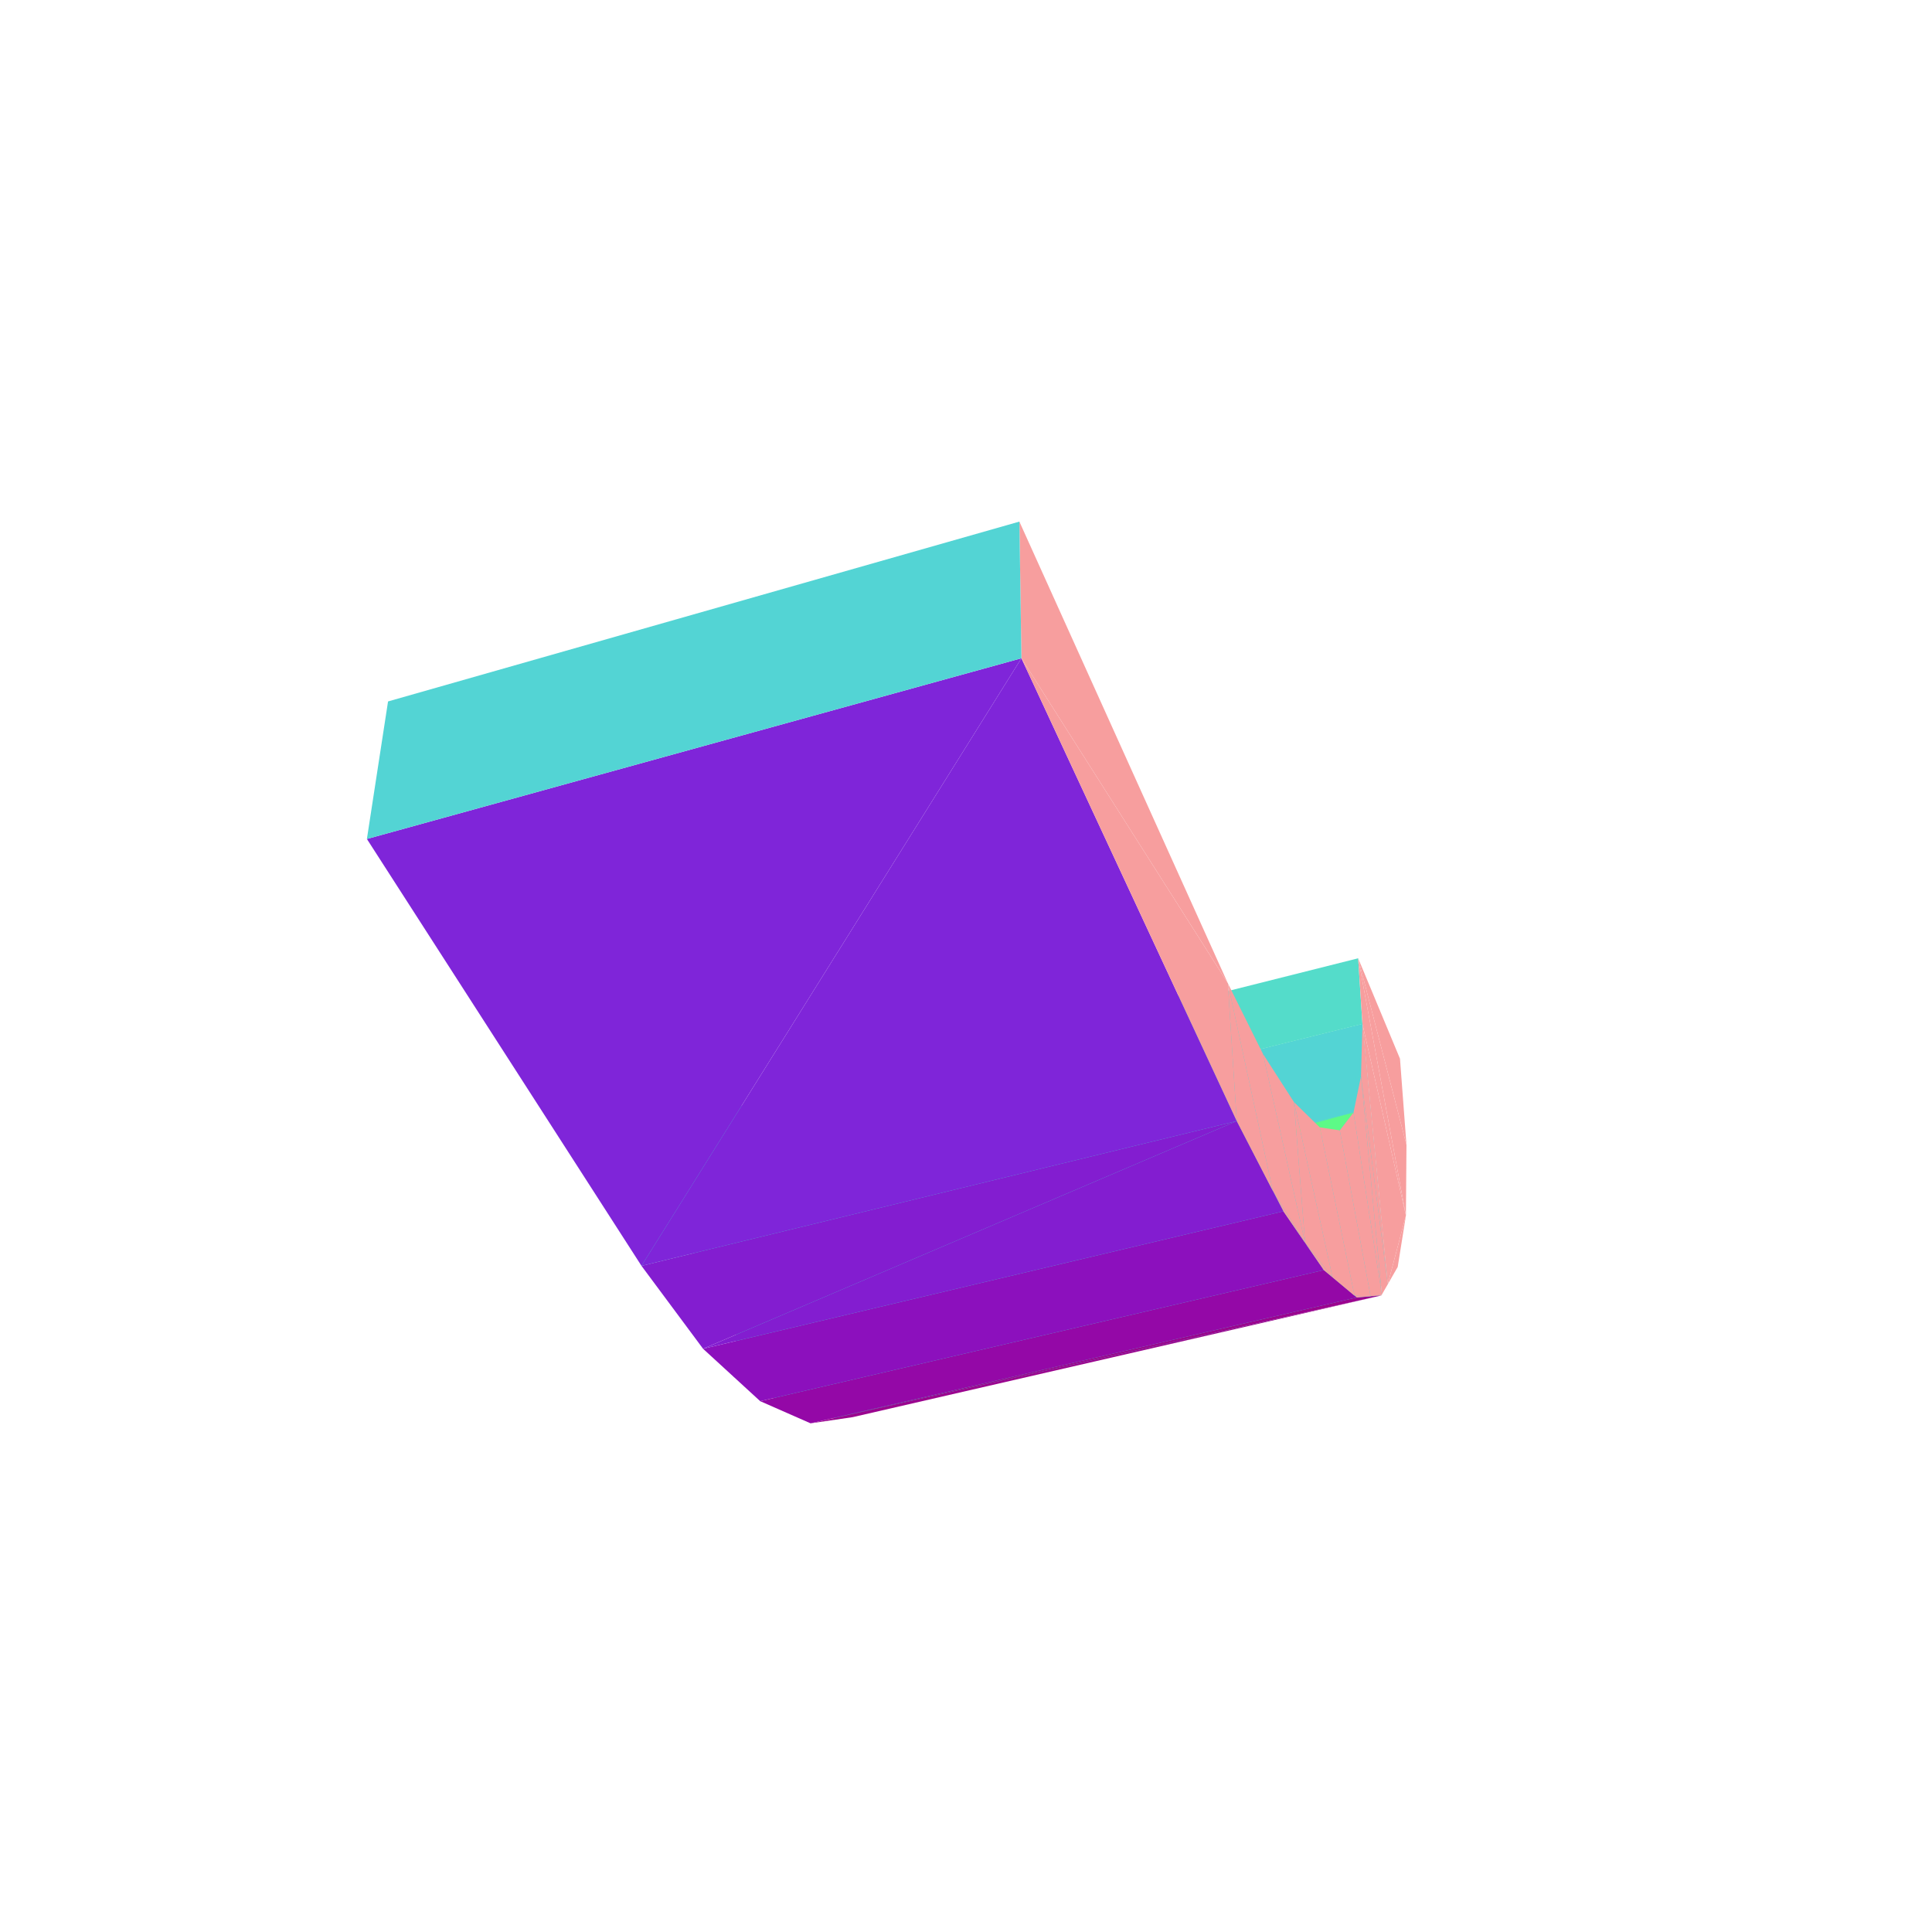
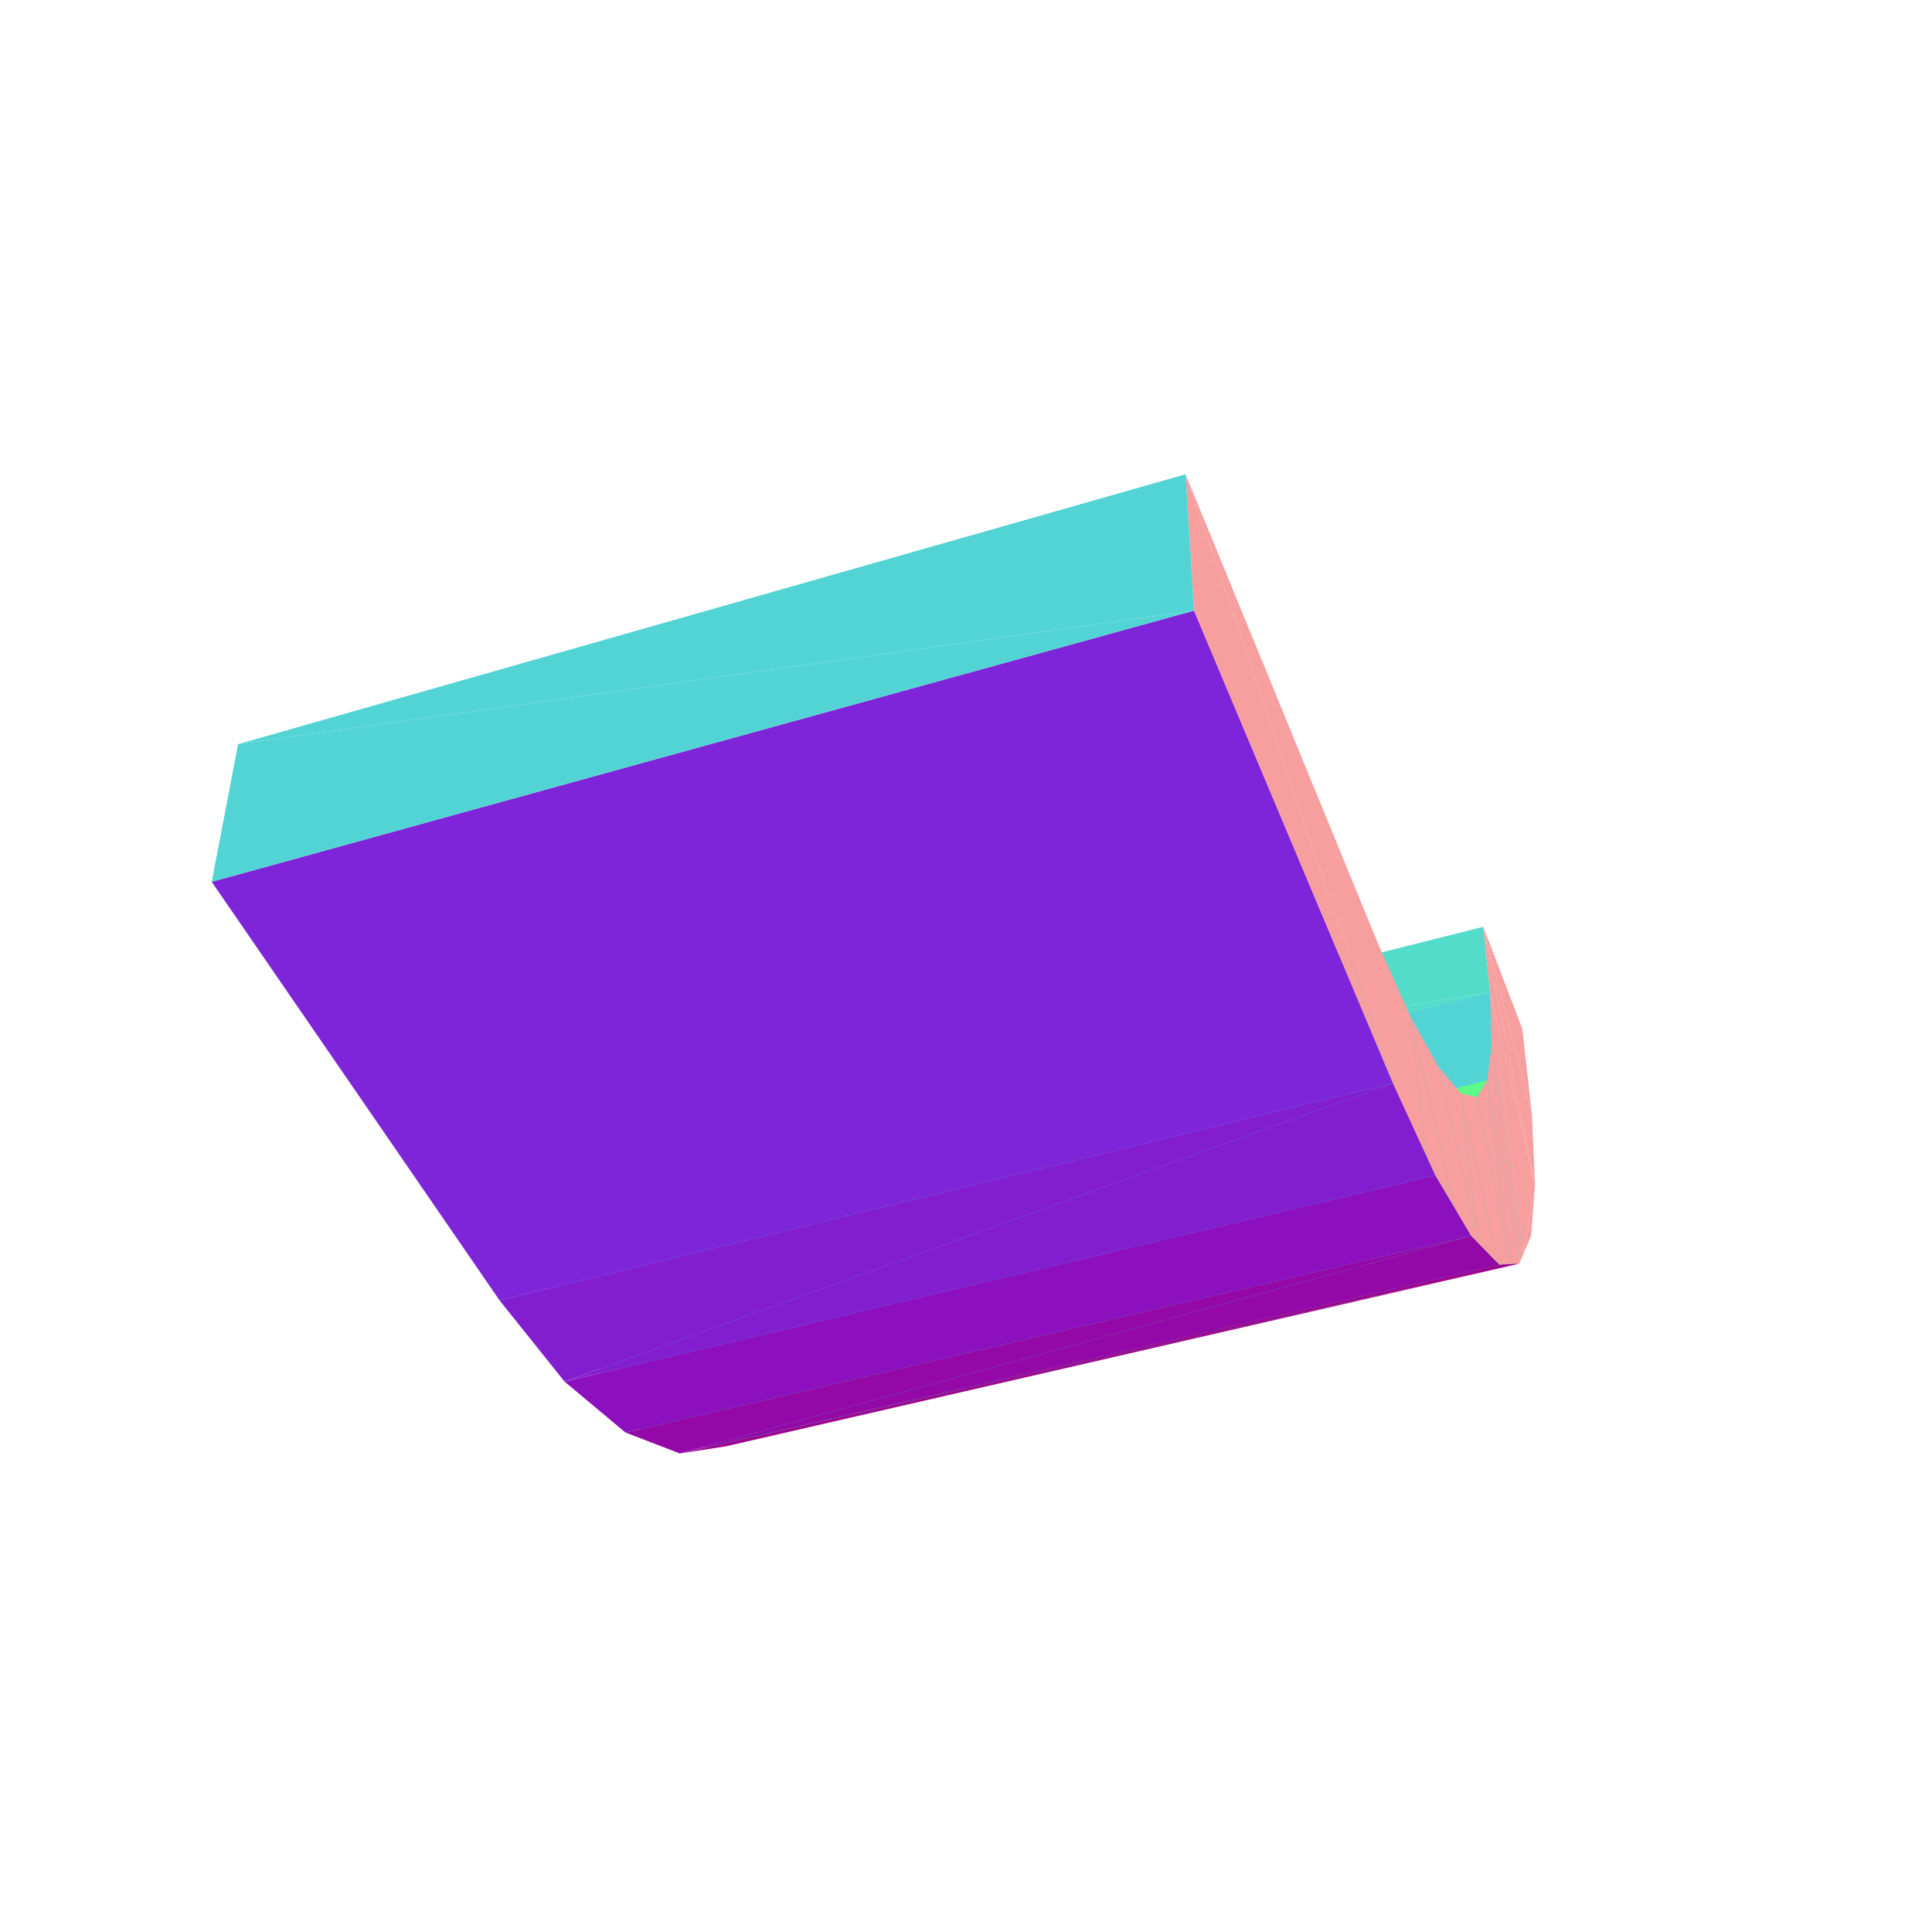
<svg xmlns="http://www.w3.org/2000/svg" viewBox="-250 -250 500 500" width="500" height="500">
-   <path d="M101.492,-1.997L113.995,46.299L112.316,23.993z" style="fill:rgb(247,158,158)" />
-   <path d="M102.597,14.995L-23.185,29.368L-24.495,46.439zM-23.185,29.368L102.597,14.995L101.492,-1.997z" style="fill:rgb(84,220,202)" />
-   <path d="M113.995,46.299L101.492,-1.997L113.852,64.574z" style="fill:rgb(247,158,158)" />
-   <path d="M102.226,28.533L-24.495,46.439L-27.659,60.247z" style="fill:rgb(85,234,182)" />
-   <path d="M113.852,64.574L101.492,-1.997L102.597,14.995z" style="fill:rgb(247,158,158)" />
-   <path d="M-24.495,46.439L102.226,28.533L102.597,14.995z" style="fill:rgb(85,234,182)" />
-   <path d="M-32.698,70.115L102.226,28.533L-27.659,60.247z" style="fill:rgb(89,244,159)" />
-   <path d="M-24.495,46.439L109.144,82.391L102.597,14.995zM109.144,82.391L-24.495,46.439L-26.007,113.585z" style="fill:rgb(83,212,212)" />
-   <path d="M113.852,64.574L102.597,14.995L109.144,82.391z" style="fill:rgb(247,158,158)" />
-   <path d="M102.226,28.533L-32.698,70.115L100.289,37.929z" style="fill:rgb(89,244,159)" />
-   <path d="M102.226,28.533L109.144,82.391L102.597,14.995z" style="fill:rgb(247,158,158)" />
-   <path d="M-27.659,60.247L107.626,85.04L102.226,28.533z" style="fill:rgb(83,212,212)" />
-   <path d="M-39.567,75.396L100.289,37.929L-32.698,70.115z" style="fill:rgb(93,250,135)" />
-   <path d="M107.626,85.04L-27.659,60.247L-29.072,116.515z" style="fill:rgb(83,212,212)" />
-   <path d="M113.852,64.574L109.144,82.391L111.728,77.882zM100.289,37.929L107.626,85.04L102.226,28.533z" style="fill:rgb(247,158,158)" />
-   <path d="M-32.698,70.115L104.709,85.49L100.289,37.929z" style="fill:rgb(83,212,212)" />
-   <path d="M109.144,82.391L102.226,28.533L107.626,85.04z" style="fill:rgb(247,158,158)" />
-   <path d="M100.289,37.929L-39.567,75.396L96.736,42.531z" style="fill:rgb(93,250,135)" />
-   <path d="M104.709,85.49L-32.698,70.115L-34.091,117.456z" style="fill:rgb(83,212,212)" />
-   <path d="M107.501,85.259L-40.226,118.356L-29.325,116.757z" style="fill:rgb(155,4,143)" />
-   <path d="M96.736,42.531L104.709,85.49L100.289,37.929zM107.626,85.04L100.289,37.929L104.709,85.49z" style="fill:rgb(247,158,158)" />
-   <path d="M-39.567,75.396L100.556,85.324L96.736,42.531zM100.556,85.324L-39.567,75.396L-41.077,117.981z" style="fill:rgb(83,212,212)" />
-   <path d="M107.626,85.04L104.709,85.49L107.501,85.259z" style="fill:rgb(247,158,158)" />
-   <path d="M-40.226,118.356L107.501,85.259L101.111,85.787z" style="fill:rgb(155,4,143)" />
-   <path d="M104.709,85.49L96.736,42.531L100.556,85.324zM91.573,41.768L100.556,85.324L96.736,42.531z" style="fill:rgb(247,158,158)" />
-   <path d="M94.855,80.572L-48.145,75.525L-49.81,114.14zM-48.145,75.525L94.855,80.572L91.573,41.768z" style="fill:rgb(83,212,212)" />
-   <path d="M104.709,85.49L100.556,85.324L101.111,85.787z" style="fill:rgb(247,158,158)" />
-   <path d="M-40.226,118.356L92.598,78.691L-53.264,112.621zM92.598,78.691L-40.226,118.356L101.111,85.787z" style="fill:rgb(148,8,167)" />
-   <path d="M100.556,85.324L91.573,41.768L94.855,80.572zM84.886,35.229L94.855,80.572L91.573,41.768z" style="fill:rgb(247,158,158)" />
-   <path d="M87.759,71.656L-58.207,70.083L-60.107,106.344zM-58.207,70.083L87.759,71.656L84.886,35.229z" style="fill:rgb(83,212,212)" />
-   <path d="M94.855,80.572L84.886,35.229L87.759,71.656z" style="fill:rgb(247,158,158)" />
-   <path d="M-53.264,112.621L82.137,63.482L-68.047,99.06zM82.137,63.482L-53.264,112.621L92.598,78.691z" style="fill:rgb(140,16,189)" />
-   <path d="M76.854,22.742L87.759,71.656L84.886,35.229zM94.855,80.572L87.759,71.656L92.598,78.691z" style="fill:rgb(247,158,158)" />
-   <path d="M79.416,58.213L-69.416,58.882L-71.646,94.215zM-69.416,58.882L79.416,58.213L76.854,22.742z" style="fill:rgb(83,212,212)" />
-   <path d="M87.759,71.656L76.854,22.742L79.416,58.213zM67.762,4.459L79.416,58.213L76.854,22.742z" style="fill:rgb(247,158,158)" />
-   <path d="M70.073,40.123L-81.317,42.037L-83.986,77.6z" style="fill:rgb(83,212,212)" />
-   <path d="M-68.047,99.06L70.073,40.123L-83.986,77.6z" style="fill:rgb(131,29,208)" />
-   <path d="M-81.317,42.037L70.073,40.123L67.762,4.459z" style="fill:rgb(83,212,212)" />
-   <path d="M87.759,71.656L79.416,58.213L82.137,63.482z" style="fill:rgb(247,158,158)" />
-   <path d="M70.073,40.123L-68.047,99.06L82.137,63.482z" style="fill:rgb(131,29,208)" />
-   <path d="M79.416,58.213L67.762,4.459L70.073,40.123z" style="fill:rgb(247,158,158)" />
-   <path d="M14.344,-79.642L-83.986,77.6L70.073,40.123z" style="fill:rgb(127,37,217)" />
-   <path d="M67.762,4.459L14.344,-79.642L70.073,40.123z" style="fill:rgb(247,158,158)" />
-   <path d="M-83.986,77.6L14.344,-79.642L-155.048,-32.874z" style="fill:rgb(127,37,217)" />
-   <path d="M14.344,-79.642L67.762,4.459L13.816,-115.009z" style="fill:rgb(247,158,158)" />
-   <path d="M14.344,-79.642L-149.574,-68.468L-155.048,-32.874zM-149.574,-68.468L14.344,-79.642L13.816,-115.009z" style="fill:rgb(83,212,212)" />
+   <path d="M135.635,6.821L-53.192,36.917L-55.06,54.001z" style="fill:rgb(84,220,202)" />
+   <path d="M133.878,-10.145L146.465,38.532L143.971,16.248z" style="fill:rgb(247,158,158)" />
+   <path d="M-53.192,36.917L135.635,6.821L133.878,-10.145z" style="fill:rgb(84,220,202)" />
+   <path d="M136.019,20.281L-55.06,54.001L-58.869,67.868z" style="fill:rgb(85,234,182)" />
+   <path d="M146.465,38.532L133.878,-10.145L147.277,56.725z" style="fill:rgb(247,158,158)" />
+   <path d="M-55.06,54.001L136.019,20.281L135.635,6.821z" style="fill:rgb(85,234,182)" />
+   <path d="M147.277,56.725L133.878,-10.145L135.635,6.821z" style="fill:rgb(247,158,158)" />
+   <path d="M-64.622,77.841L136.019,20.281L-58.869,67.868z" style="fill:rgb(89,244,159)" />
+   <path d="M-55.06,54.001L144.364,74.262L135.635,6.821zM144.364,74.262L-55.06,54.001L-58.432,121.068z" style="fill:rgb(83,212,212)" />
+   <path d="M136.019,20.281L-64.622,77.841L134.924,29.547z" style="fill:rgb(89,244,159)" />
+   <path d="M-72.253,83.277L134.924,29.547L-64.622,77.841z" style="fill:rgb(93,250,135)" />
+   <path d="M147.277,56.725L135.635,6.821L144.364,74.262z" style="fill:rgb(247,158,158)" />
+   <path d="M-58.869,67.868L143.267,76.834L136.019,20.281zM143.267,76.834L-58.869,67.868L-61.853,124.063z" style="fill:rgb(83,212,212)" />
+   <path d="M136.019,20.281L144.364,74.262L135.635,6.821zM147.277,56.725L144.364,74.262L146.231,69.886z" style="fill:rgb(247,158,158)" />
+   <path d="M140.923,77.15L-64.622,77.841L-67.352,125.116zM-64.622,77.841L140.923,77.15L134.924,29.547z" style="fill:rgb(83,212,212)" />
+   <path d="M134.924,29.547L143.267,76.834L136.019,20.281z" style="fill:rgb(247,158,158)" />
+   <path d="M134.924,29.547L-72.253,83.277L132.273,33.962z" style="fill:rgb(93,250,135)" />
+   <path d="M144.364,74.262L136.019,20.281L143.267,76.834z" style="fill:rgb(247,158,158)" />
+   <path d="M143.176,77.047L-74.067,126.154L-62.135,124.31z" style="fill:rgb(155,4,143)" />
+   <path d="M137.543,76.796L-72.253,83.277L-74.986,125.8z" style="fill:rgb(83,212,212)" />
+   <path d="M132.273,33.962L140.923,77.15L134.924,29.547z" style="fill:rgb(247,158,158)" />
+   <path d="M-72.253,83.277L137.543,76.796L132.273,33.962z" style="fill:rgb(83,212,212)" />
+   <path d="M143.267,76.834L134.924,29.547L140.923,77.15zM143.267,76.834L140.923,77.15L143.176,77.047z" style="fill:rgb(247,158,158)" />
+   <path d="M-74.067,126.154L143.176,77.047L138.017,77.283z" style="fill:rgb(155,4,143)" />
+   <path d="M132.672,71.797L-81.613,83.61L-84.411,122.169z" style="fill:rgb(83,212,212)" />
+   <path d="M140.923,77.15L132.273,33.962L137.543,76.796zM128.042,32.957L137.543,76.796L132.273,33.962z" style="fill:rgb(247,158,158)" />
+   <path d="M-81.613,83.61L132.672,71.797L128.042,32.957z" style="fill:rgb(83,212,212)" />
+   <path d="M-74.067,126.154L130.743,69.817L-88.137,120.733z" style="fill:rgb(148,8,167)" />
+   <path d="M140.923,77.15L137.543,76.796L138.017,77.283z" style="fill:rgb(247,158,158)" />
+   <path d="M130.743,69.817L-74.067,126.154L138.017,77.283z" style="fill:rgb(148,8,167)" />
+   <path d="M126.455,62.578L-92.445,78.423L-95.435,114.632z" style="fill:rgb(83,212,212)" />
+   <path d="M137.543,76.796L128.042,32.957L132.672,71.797z" style="fill:rgb(247,158,158)" />
+   <path d="M-92.445,78.423L126.455,62.578L122.279,26.122z" style="fill:rgb(83,212,212)" />
+   <path d="M122.279,26.122L132.672,71.797L128.042,32.957z" style="fill:rgb(247,158,158)" />
+   <path d="M-107.698,102.807L115.118,13.288L-104.376,67.52z" style="fill:rgb(83,212,212)" />
+   <path d="M-88.137,120.733L121.472,54.164L-103.901,107.554zM121.472,54.164L-88.137,120.733L130.743,69.817z" style="fill:rgb(140,16,189)" />
+   <path d="M132.672,71.797L122.279,26.122L126.455,62.578zM115.118,13.288L126.455,62.578L122.279,26.122zM132.672,71.797L126.455,62.578L130.743,69.817z" style="fill:rgb(247,158,158)" />
+   <path d="M115.118,13.288L-107.698,102.807L118.993,48.781zM110.478,30.293L-116.913,51.009L-120.716,86.535z" style="fill:rgb(83,212,212)" />
+   <path d="M-103.901,107.554L110.478,30.293L-120.716,86.535z" style="fill:rgb(131,29,208)" />
+   <path d="M126.455,62.578L115.118,13.288L118.993,48.781z" style="fill:rgb(247,158,158)" />
+   <path d="M-116.913,51.009L110.478,30.293L106.8,-5.382z" style="fill:rgb(83,212,212)" />
+   <path d="M110.478,30.293L-103.901,107.554L121.472,54.164z" style="fill:rgb(131,29,208)" />
+   <path d="M106.8,-5.382L118.993,48.781L115.118,13.288zM126.455,62.578L118.993,48.781L121.472,54.164zM118.993,48.781L106.8,-5.382L110.478,30.293zM56.827,-127.26L110.478,30.293L106.8,-5.382z" style="fill:rgb(247,158,158)" />
+   <path d="M59.021,-91.977L-120.716,86.535L110.478,30.293zM-120.716,86.535L59.021,-91.977L-195.21,-21.785z" style="fill:rgb(127,37,217)" />
+   <path d="M59.021,-91.977L-188.387,-57.413L-195.21,-21.785z" style="fill:rgb(83,212,212)" />
+   <path d="M110.478,30.293L56.827,-127.26L59.021,-91.977z" style="fill:rgb(247,158,158)" />
+   <path d="M-188.387,-57.413L59.021,-91.977L56.827,-127.26z" style="fill:rgb(83,212,212)" />
</svg>
